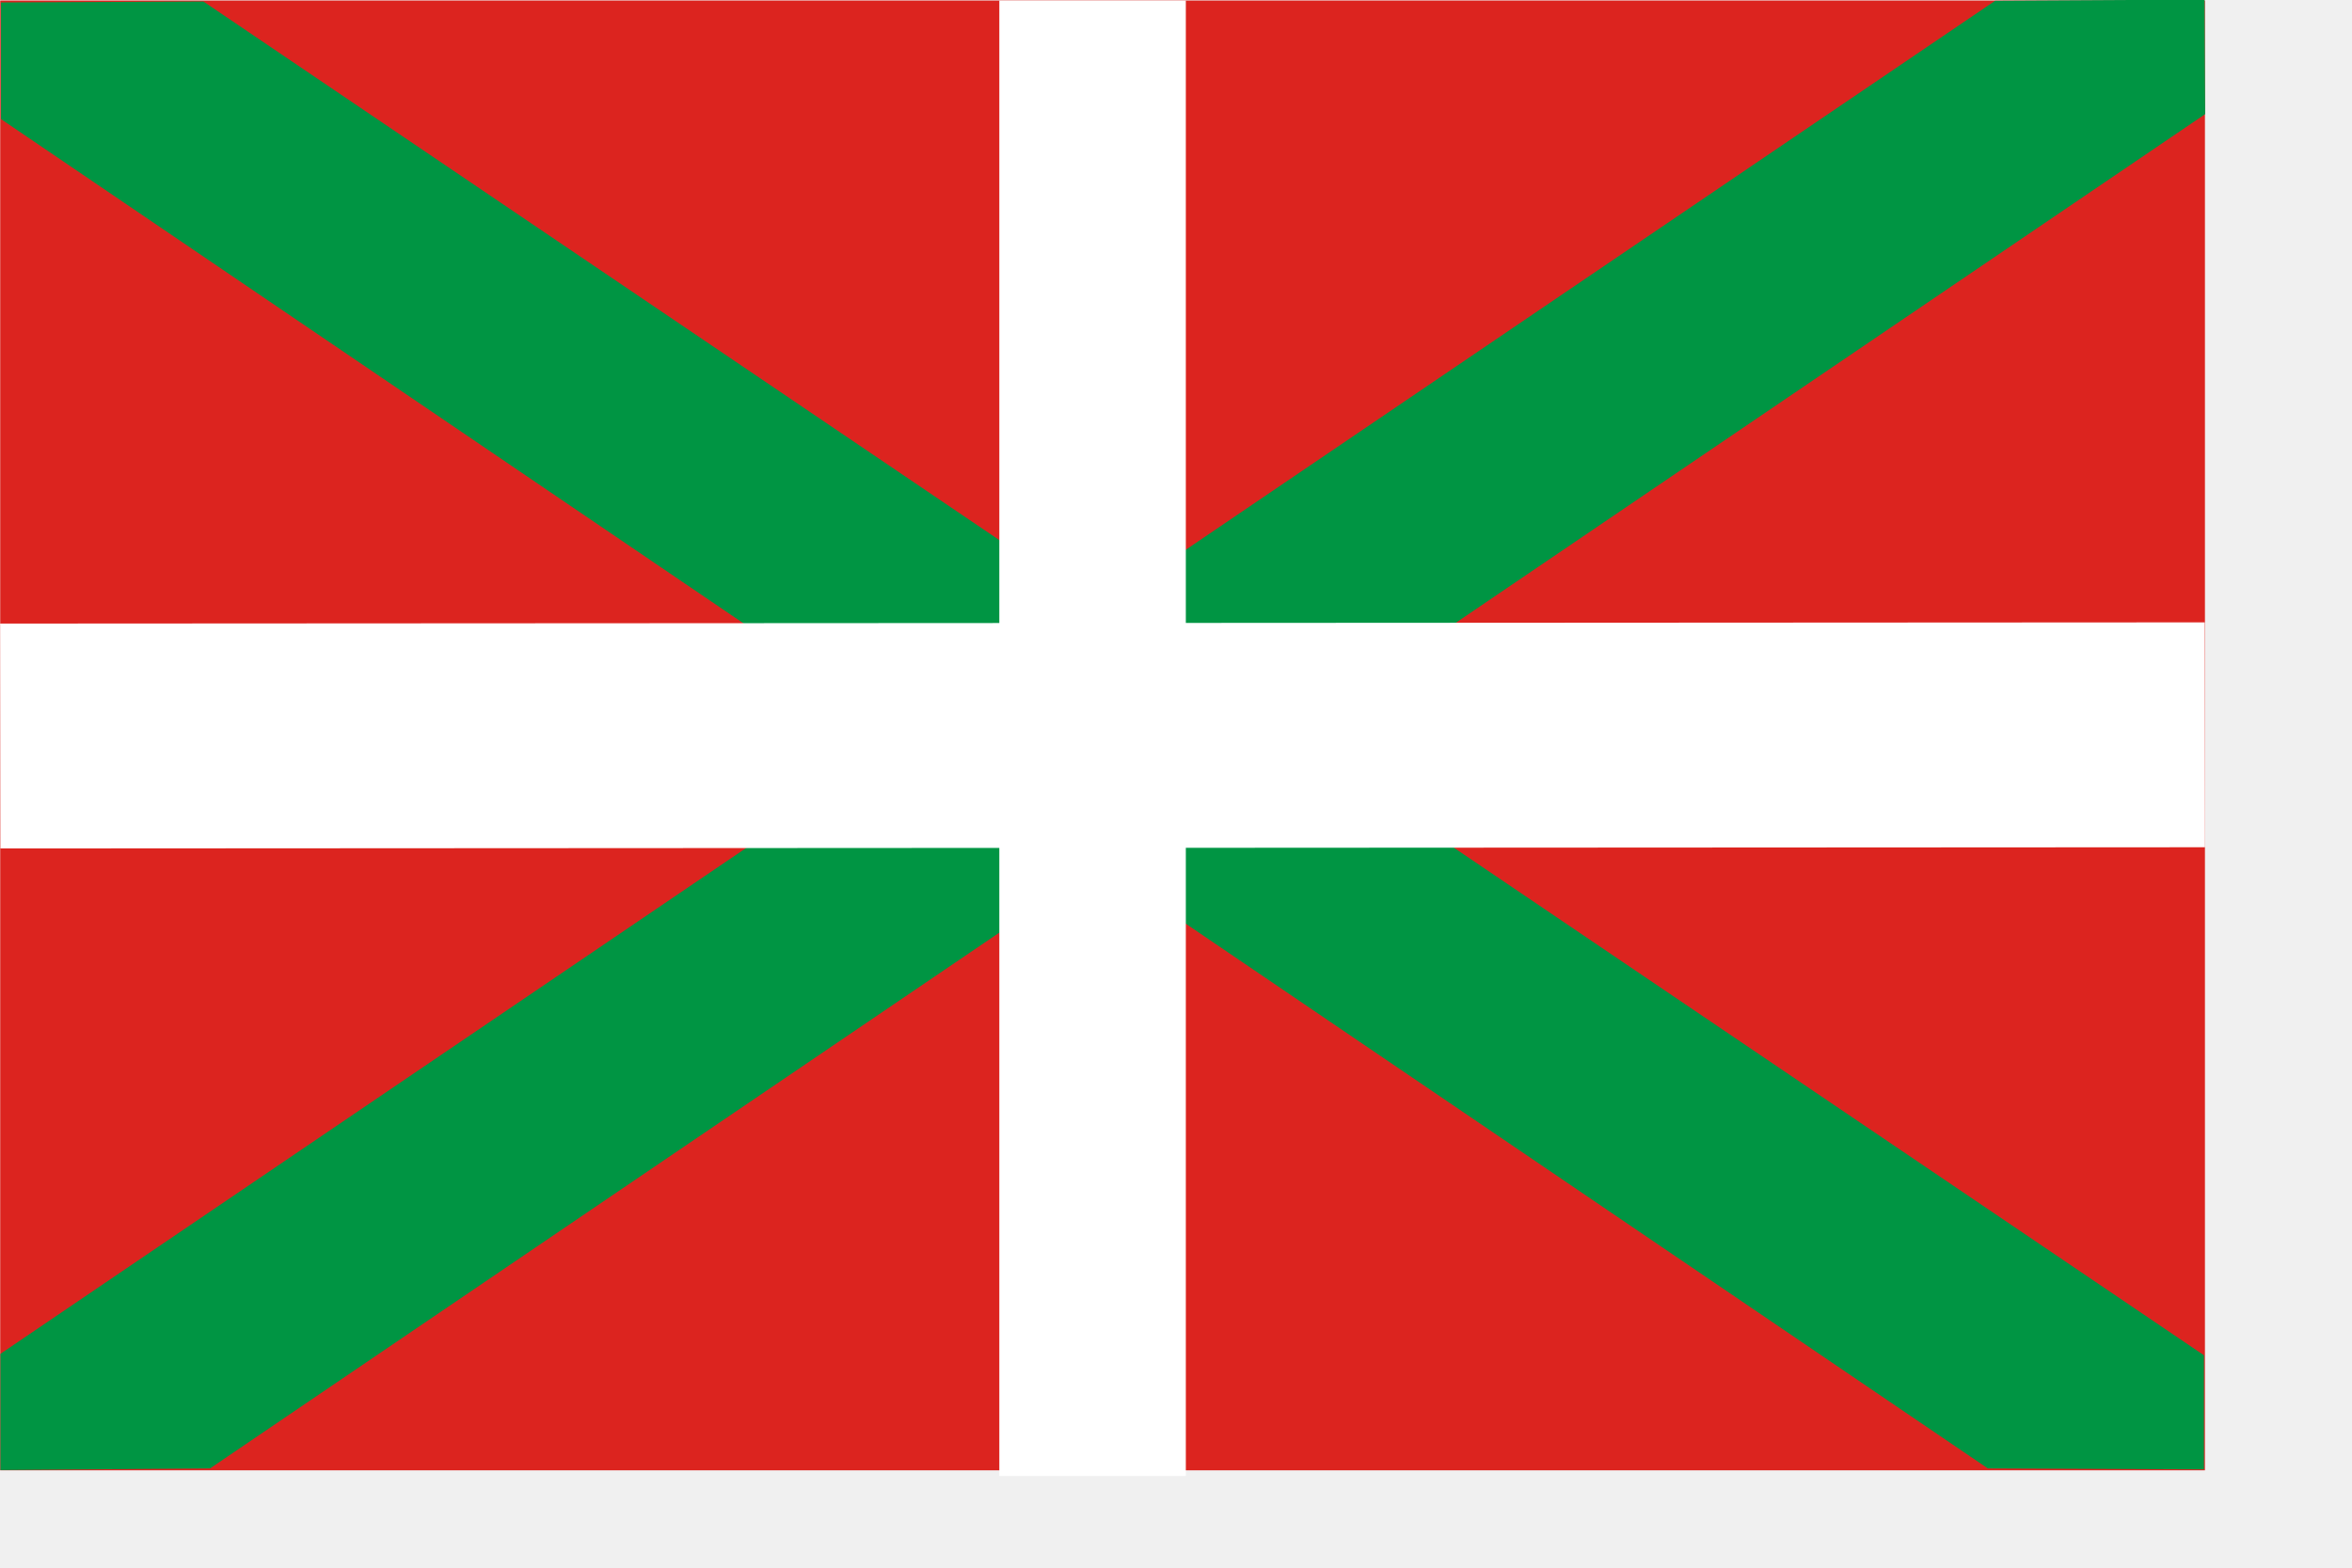
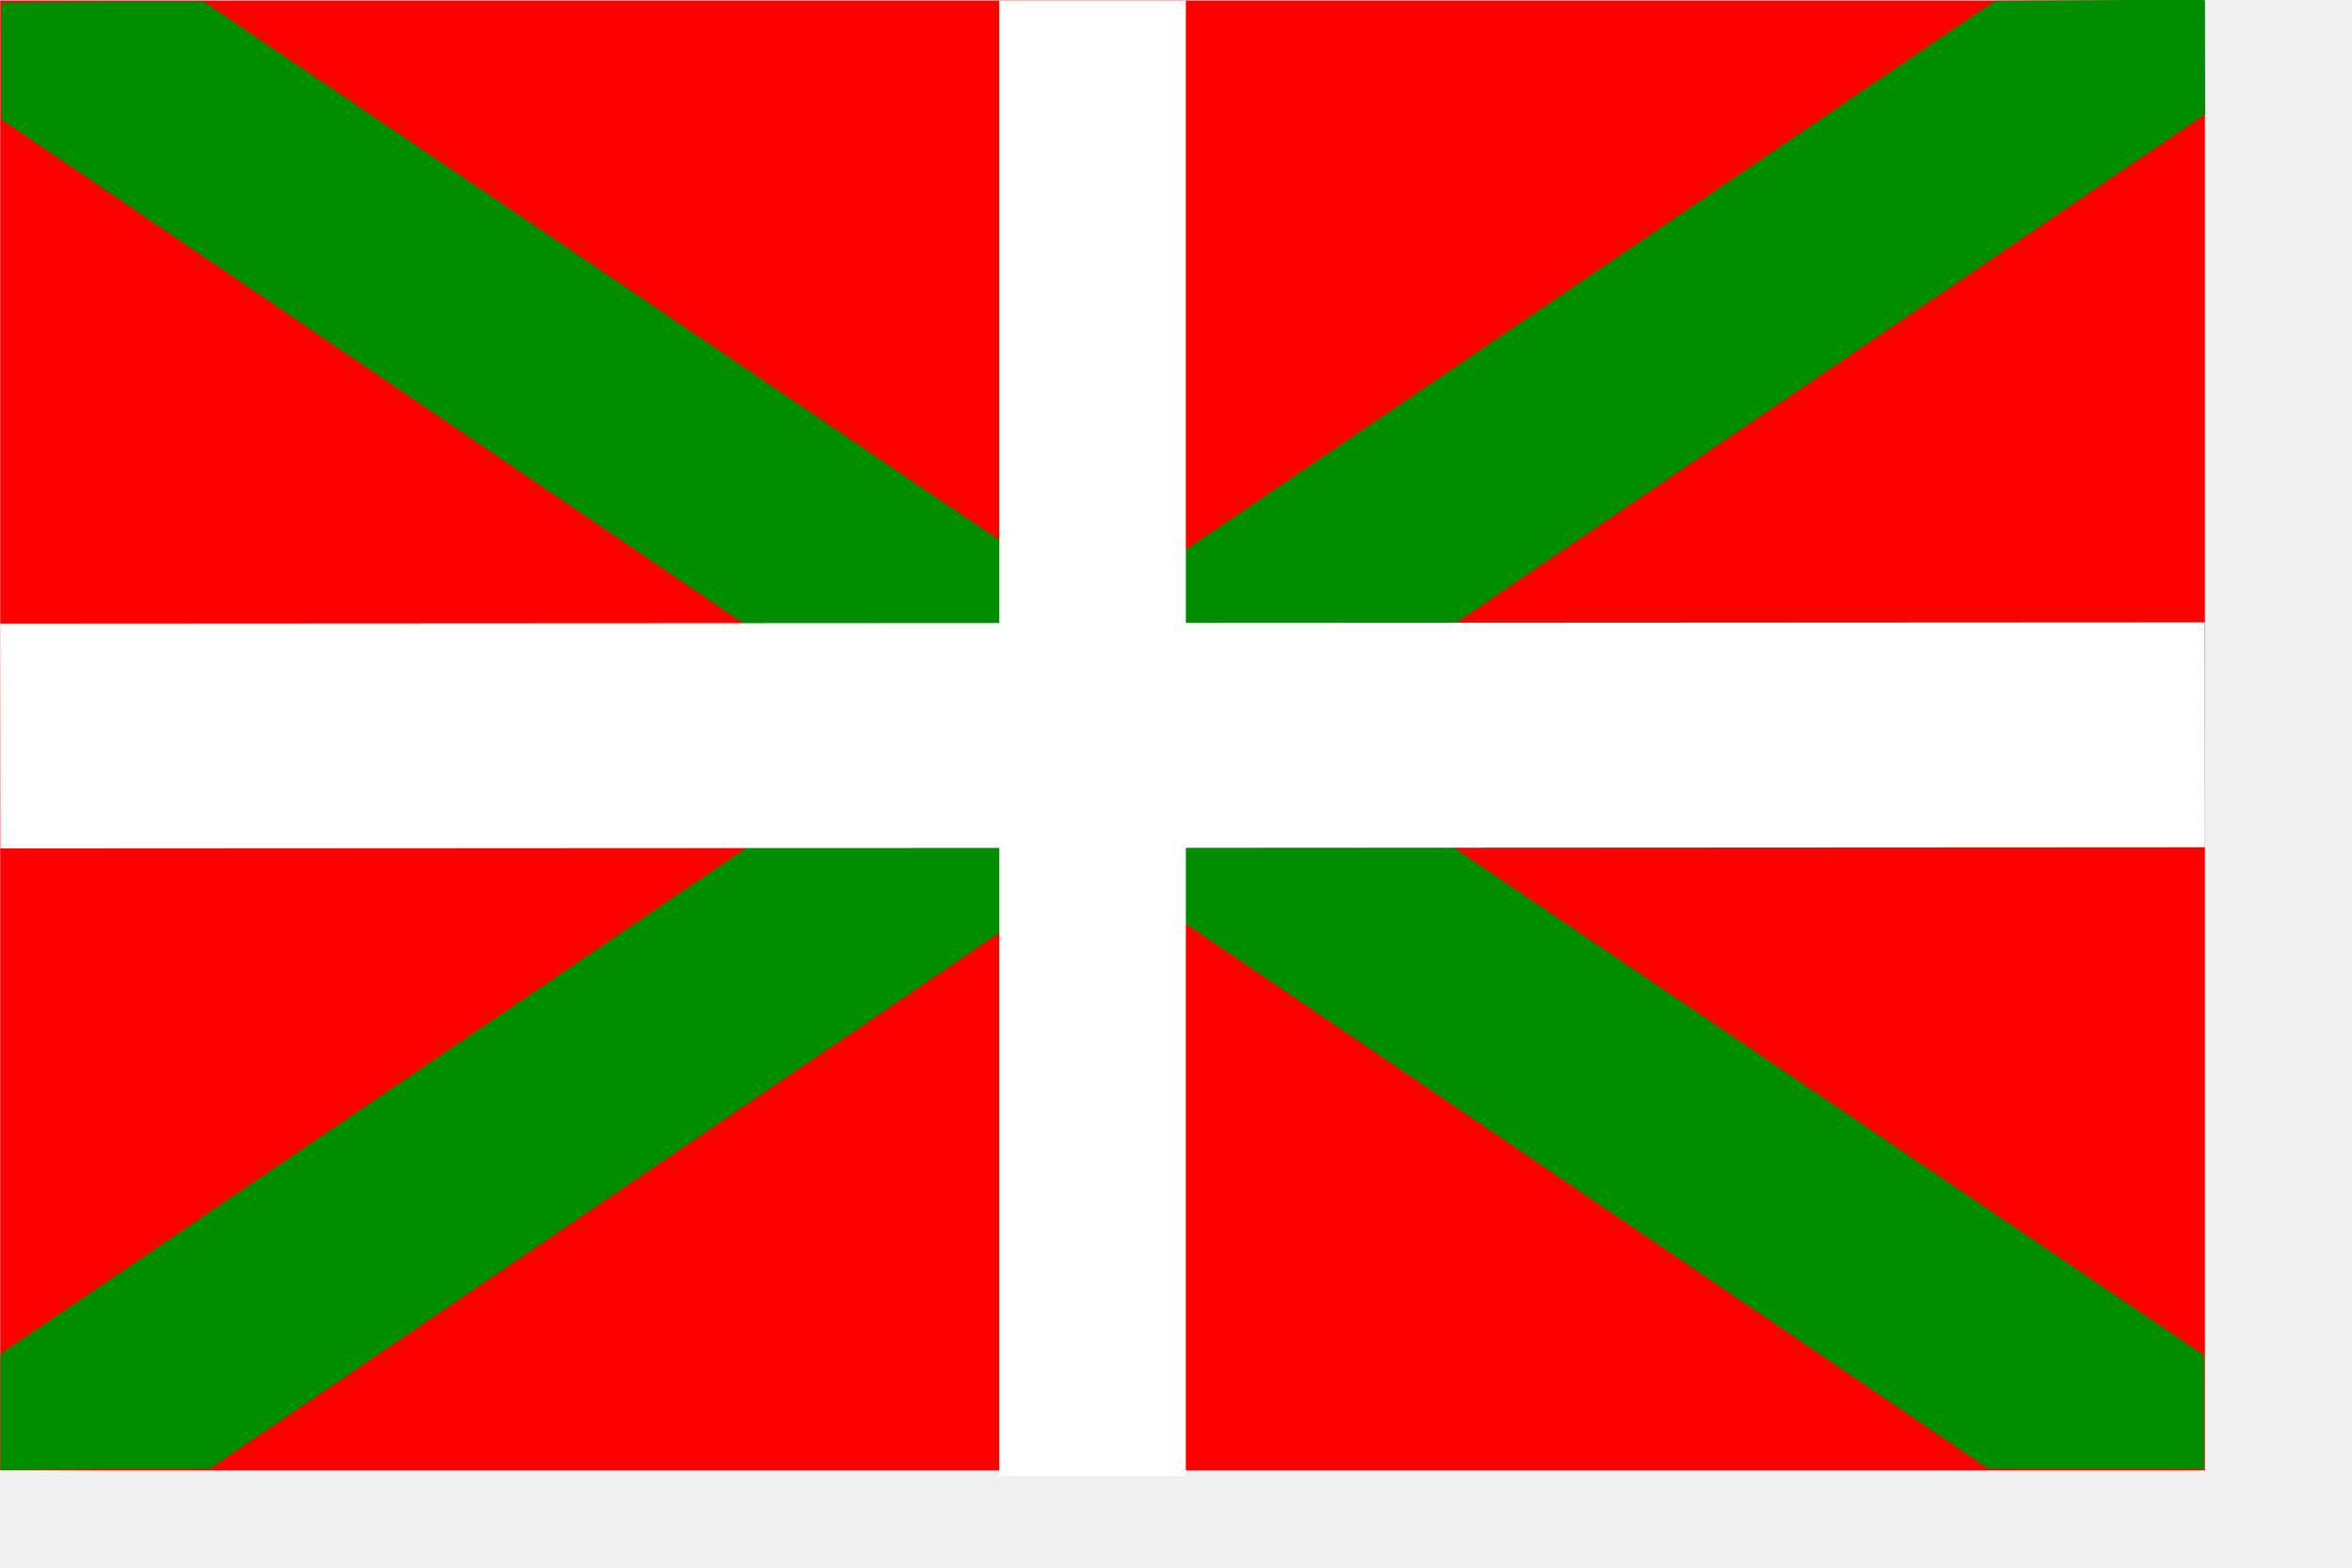
<svg xmlns="http://www.w3.org/2000/svg" height="162.16pt" id="svg559" version="1" width="243.24pt" x="0" y="0">
+   <defs id="defs561" />
  <g id="g571" style="font-size:12;" transform="matrix(0.782531,0,0,0.943774,-28.92742,-56.21791)">
-     <rect height="214.789" id="rect564" style="fill:#dc241f;fill-rule:evenodd;fill-opacity:1" width="388.498" x="37.004" y="59.643" />
-     <path d="M 425.537 76.247 L 425.433 59.507 L 388.53 59.679 L 37.039 257.413 L 37.039 274.4 L 73.975 274.156 L 425.537 76.247 z " id="path570" style="fill:#009543;fill-rule:evenodd;fill-opacity:1" />
-     <path d="M 37.143 76.973 L 37.143 59.922 L 72.802 59.783 L 425.33 257.621 L 425.33 274.296 L 387.252 274.157 L 37.143 76.973 z " id="path568" style="fill:#009543;fill-rule:evenodd;fill-opacity:1" />
+     <rect height="214.789" id="rect564" style="fill:#ff0000;fill-rule:evenodd;" width="388.498" x="37.004" y="59.643" />
+     <path d="M 425.537 76.247 L 425.433 59.507 L 388.53 59.679 L 37.039 257.413 L 37.039 274.4 L 73.975 274.156 L 425.537 76.247 z " id="path570" style="fill:#008d00;fill-rule:evenodd;" />
+     <path d="M 37.143 76.973 L 37.143 59.922 L 72.802 59.783 L 425.33 257.621 L 425.33 274.296 L 387.252 274.157 L 37.143 76.973 z " id="path568" style="fill:#008d00;fill-rule:evenodd;" />
    <rect height="215.619" id="rect565" style="fill:#ffffff;fill-rule:evenodd;stroke-width:0.891;" width="32.864" x="213.06" y="59.643" />
    <rect height="388.477" id="rect566" style="fill:#ffffff;fill-rule:evenodd;stroke-width:1.198;" transform="matrix(-1.484370e-3,-0.999999,1,-4.537714e-4,0,0)" width="32.864" x="-183.574" y="36.766" />
  </g>
</svg>
